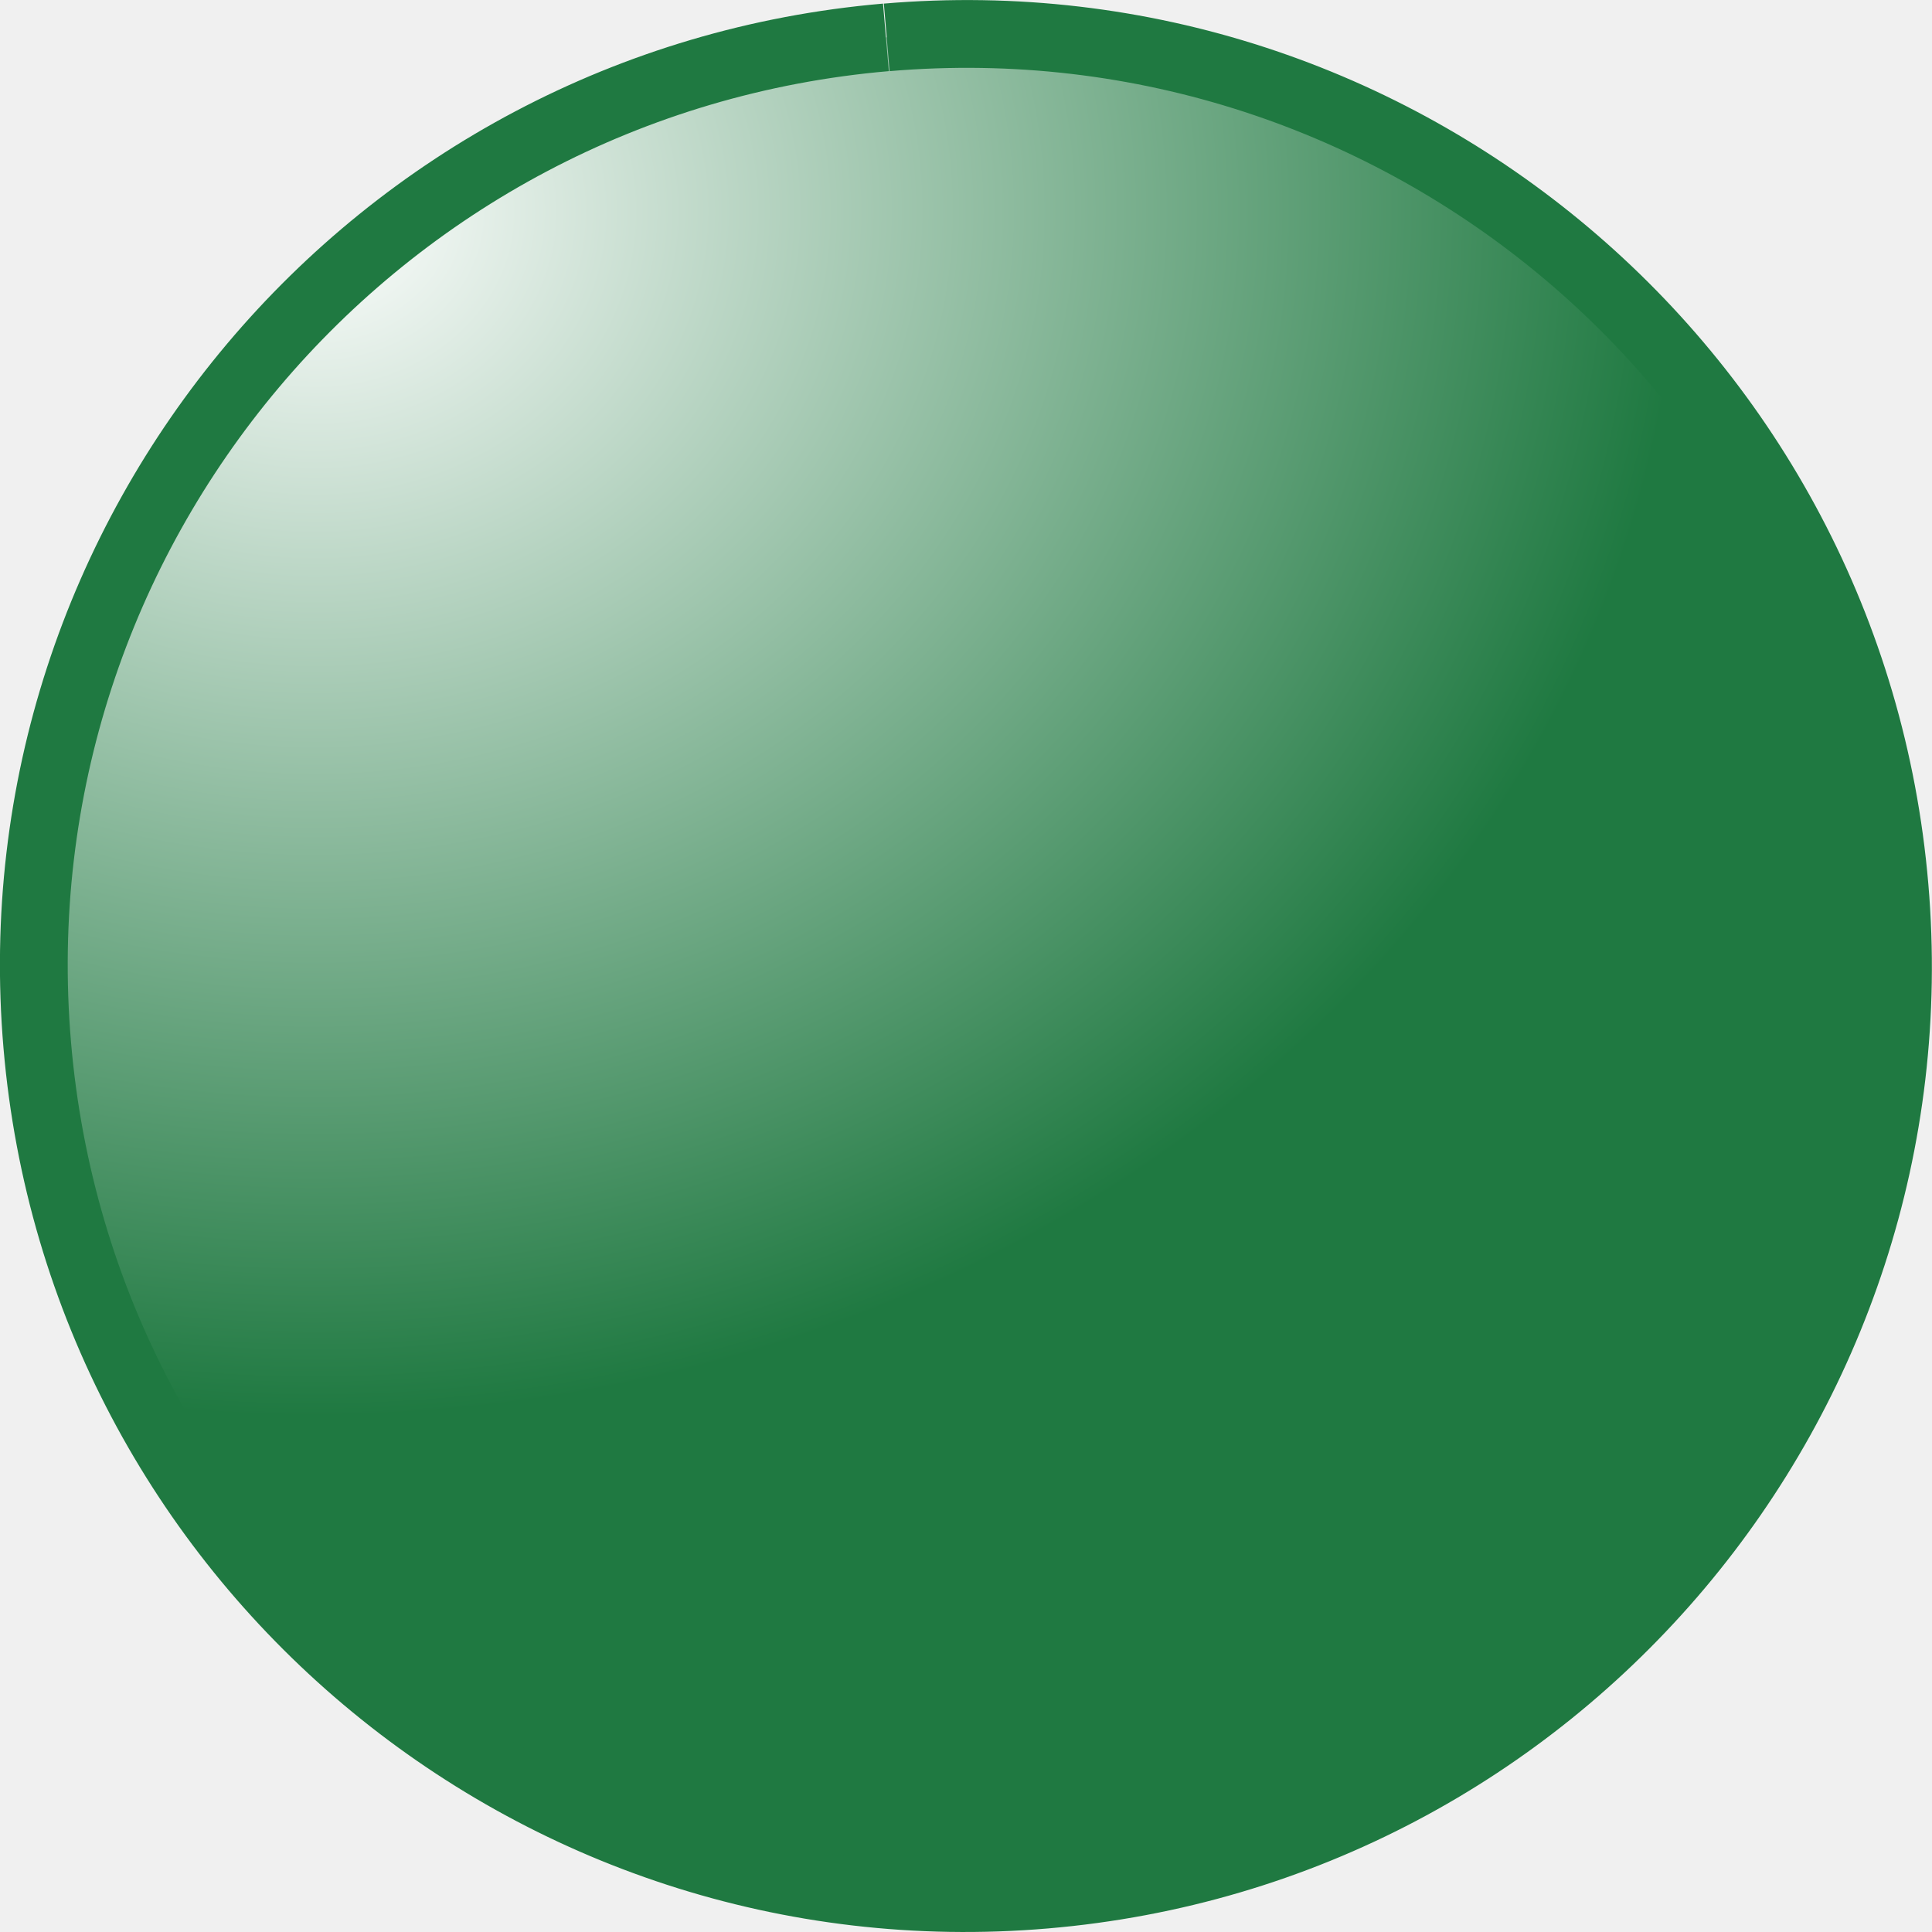
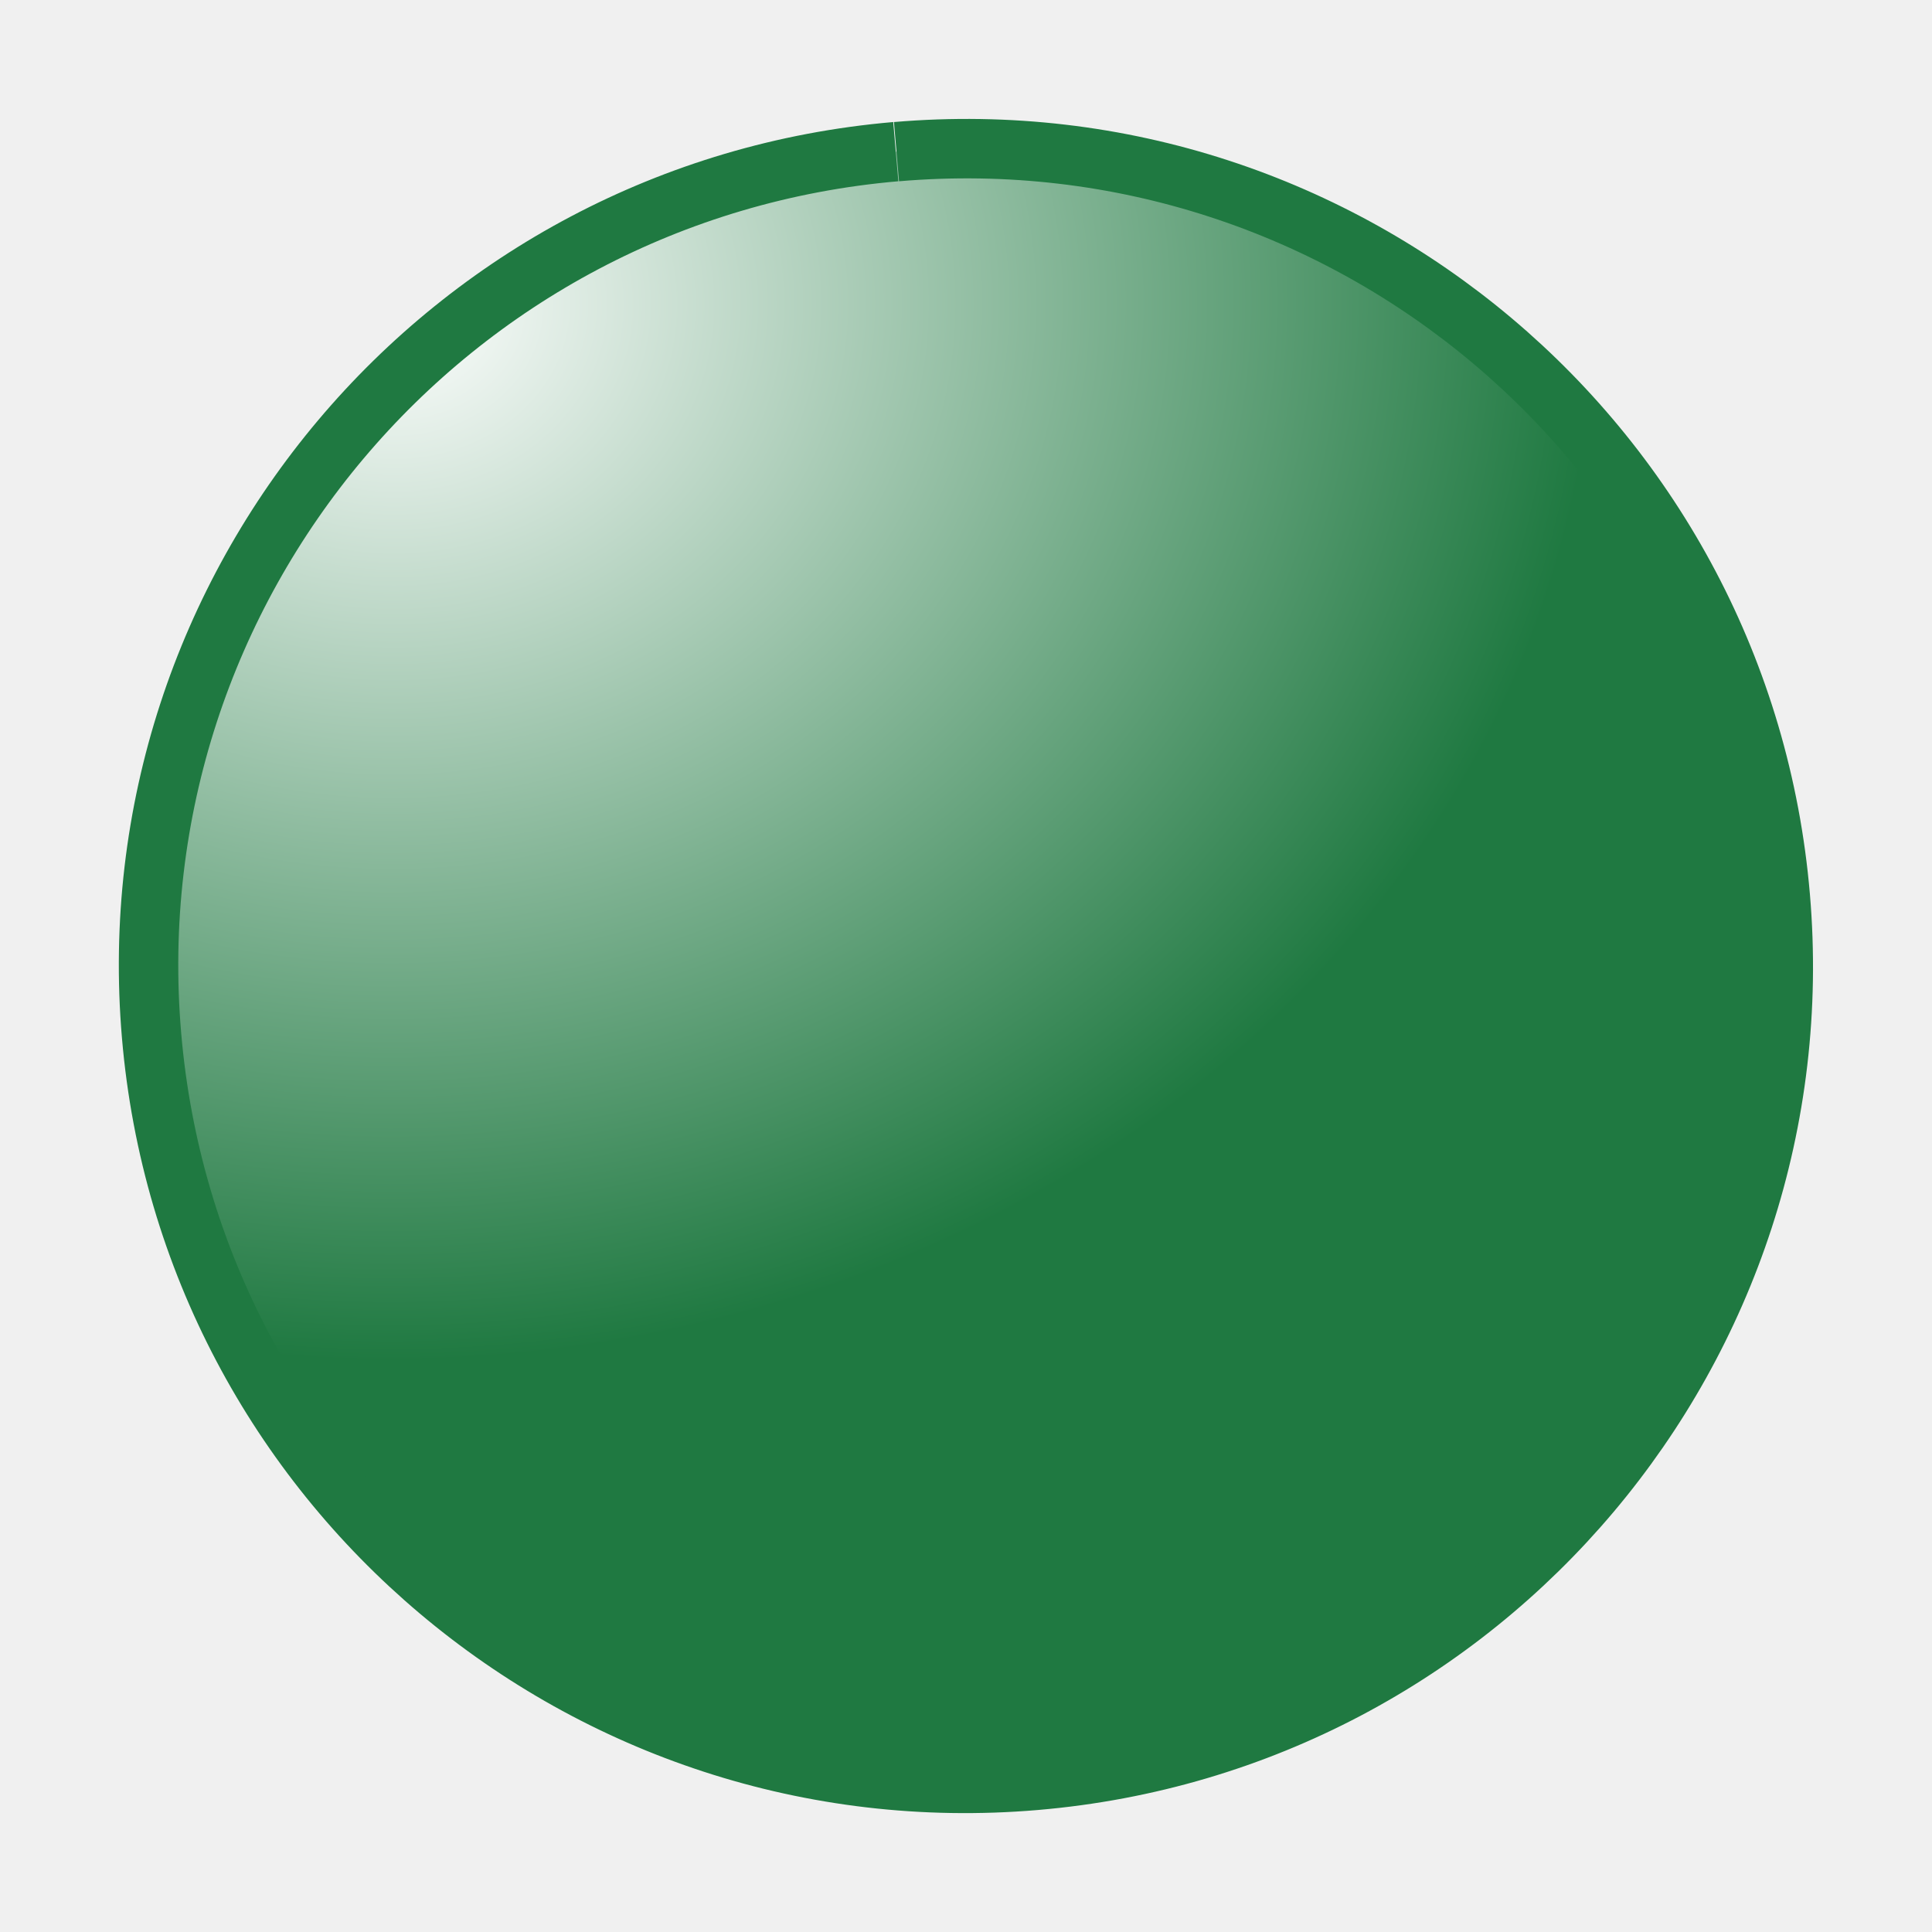
- <svg xmlns="http://www.w3.org/2000/svg" xmlns:xlink="http://www.w3.org/1999/xlink" width="14.251" height="14.251" id="svg2" version="1.1">
+ <svg xmlns="http://www.w3.org/2000/svg" xmlns:xlink="http://www.w3.org/1999/xlink" width="16.251" height="16.251" id="svg2" version="1.1">
  <defs id="defs4">
    <linearGradient id="linearGradient4336">
      <stop style="stop-color:#bfb688;stop-opacity:1" offset="0" id="stop4338" />
      <stop style="stop-color:#8391b0;stop-opacity:1;" offset="1" id="stop4340" />
    </linearGradient>
    <linearGradient id="linearGradient4245">
      <stop id="stop4247" offset="0" style="stop-color:#ffffff;stop-opacity:1;" />
      <stop id="stop4249" offset="1" style="stop-color:#959595;stop-opacity:1;" />
    </linearGradient>
    <linearGradient id="linearGradient4175">
      <stop style="stop-color:#ffffff;stop-opacity:1;" offset="0" id="stop4177" />
      <stop style="stop-color:#8f5d26;stop-opacity:1;" offset="1" id="stop4179" />
    </linearGradient>
    <linearGradient id="linearGradient4097">
      <stop id="stop4099" offset="0" style="stop-color:#ffffff;stop-opacity:1;" />
      <stop id="stop4101" offset="1" style="stop-color:#59479e;stop-opacity:1;" />
    </linearGradient>
    <linearGradient id="linearGradient4021">
      <stop style="stop-color:#ffffff;stop-opacity:1;" offset="0" id="stop4023" />
      <stop style="stop-color:#1f7941;stop-opacity:1" offset="1" id="stop4025" />
    </linearGradient>
    <radialGradient xlink:href="#linearGradient4021" id="radialGradient4038" gradientUnits="userSpaceOnUse" gradientTransform="matrix(1.467338,-0.0221181,0.019478,1.292191,-108.2804,-124.2234)" cx="210.091" cy="436.936" fx="210.091" fy="436.936" r="6.875" />
    <radialGradient xlink:href="#linearGradient4097" id="radialGradient4110" gradientUnits="userSpaceOnUse" gradientTransform="matrix(1.467338,-0.0221181,0.019478,1.292191,-108.2804,-124.2234)" cx="210.435" cy="436.942" fx="210.435" fy="436.942" r="6.875" />
    <radialGradient xlink:href="#linearGradient4175" id="radialGradient4186" gradientUnits="userSpaceOnUse" gradientTransform="matrix(1.467338,-0.0221181,0.019478,1.292191,-108.2804,-124.2234)" cx="210.52" cy="437.09" fx="210.52" fy="437.09" r="6.875" />
    <radialGradient xlink:href="#linearGradient4245" id="radialGradient4258" gradientUnits="userSpaceOnUse" gradientTransform="matrix(2.570701,0.04920806,-0.04089553,2.136444,-316.9894,-511.9984)" cx="211.735" cy="438.736" fx="211.735" fy="438.736" r="6.875" />
    <filter color-interpolation-filters="sRGB" id="filter6748">
      <feGaussianBlur result="result0" in="SourceGraphic" stdDeviation="0.01" id="feGaussianBlur6750" />
      <feColorMatrix values="1 0 0 -1 0 1 0 1 -1 0 1 0 0 -1 0 -0.8 -1 0 4 -2.5 " in="result0" result="fbSourceGraphicAlpha" id="feColorMatrix6752" />
      <feGaussianBlur stdDeviation="0.5" in="fbSourceGraphicAlpha" result="result0" id="feGaussianBlur6754" />
      <feDiffuseLighting lighting-color="#ffffff" result="result6" diffuseConstant="0.4" surfaceScale="15" id="feDiffuseLighting6756">
        <feDistantLight elevation="25" azimuth="235" id="feDistantLight6758" />
      </feDiffuseLighting>
      <feComposite in="result6" result="result2" operator="in" in2="SourceGraphic" id="feComposite6760" />
      <feComposite k3="0.8" k2="0.8" operator="arithmetic" in2="SourceGraphic" id="feComposite6762" k1="0" k4="0" />
    </filter>
    <filter id="filter5696" color-interpolation-filters="sRGB">
      <feFlood result="flood" flood-color="rgb(0,0,0)" flood-opacity="0.5" id="feFlood5698" />
      <feComposite result="composite1" operator="in" in="flood" in2="SourceGraphic" id="feComposite5700" />
      <feGaussianBlur result="blur" stdDeviation="2" id="feGaussianBlur5702" />
      <feOffset result="offset" dy="4" dx="4" id="feOffset5704" />
      <feComposite result="composite2" operator="over" in="SourceGraphic" in2="offset" id="feComposite5706" />
    </filter>
    <filter color-interpolation-filters="sRGB" id="filter4194">
      <feGaussianBlur result="result1" stdDeviation="0.5" id="feGaussianBlur4196" />
      <feBlend result="result5" mode="normal" in="SourceGraphic" in2="result1" id="feBlend4198" />
      <feGaussianBlur in="result5" result="result6" stdDeviation="3" id="feGaussianBlur4200" />
      <feComposite result="result8" in="result6" operator="xor" in2="result6" id="feComposite4202" />
      <feComposite in="result6" result="fbSourceGraphic" operator="in" in2="result8" id="feComposite4204" />
      <feColorMatrix values="0 0 0 -1 0 0 0 0 -1 0 0 0 0 -1 0 0 0 0 1 0 " in="fbSourceGraphic" result="fbSourceGraphicAlpha" id="feColorMatrix4206" />
      <feGaussianBlur stdDeviation="0.5" in="fbSourceGraphic" result="result0" id="feGaussianBlur4208" />
      <feSpecularLighting in="result0" result="result1" lighting-color="#ffffff" surfaceScale="2" specularConstant="2" specularExponent="55" id="feSpecularLighting4210">
        <fePointLight x="-5000" y="-10000" z="20000" id="fePointLight4212" />
      </feSpecularLighting>
      <feComposite k1="1" in="result1" result="result2" operator="arithmetic" in2="fbSourceGraphicAlpha" id="feComposite4214" k2="0" k3="0" k4="0" />
      <feComposite in="fbSourceGraphic" result="result4" operator="arithmetic" k2="0.5" k3="1" in2="result2" id="feComposite4216" k1="0" k4="0" />
      <feComposite result="result91" operator="over" in2="result4" id="feComposite4218" />
      <feBlend mode="screen" in2="result91" id="feBlend4220" />
    </filter>
    <filter color-interpolation-filters="sRGB" id="filter3605">
      <feGaussianBlur stdDeviation="4" in="SourceAlpha" result="result0" id="feGaussianBlur3607" />
      <feOffset result="result4" dy="5" dx="5" id="feOffset3609" />
      <feComposite result="result3" operator="xor" in="SourceGraphic" in2="result4" id="feComposite3611" />
    </filter>
    <filter color-interpolation-filters="sRGB" id="filter6825">
      <feGaussianBlur result="result1" stdDeviation="5" id="feGaussianBlur6827" />
      <feComposite k4="0" k3="0" k1="0" in="result1" k2="2" operator="arithmetic" in2="result1" id="feComposite6829" />
    </filter>
    <filter color-interpolation-filters="sRGB" x="-0.25" y="-0.25" width="1.5" height="1.5" id="filter6767">
      <feGaussianBlur result="result1" in="SourceAlpha" stdDeviation="5" id="feGaussianBlur6769" />
      <feComposite k3="0" result="result3" k4="-2" k1="-1" k2="3.2" operator="arithmetic" in2="result1" id="feComposite6771" />
      <feColorMatrix result="result2" values="1 0 0 0 0 0 1 0 0 0 0 0 1 0 0 0 0 0 10 0 " id="feColorMatrix6773" />
      <feComposite operator="out" in="SourceGraphic" result="fbSourceGraphic" in2="result2" id="feComposite6775" />
      <feBlend result="result91" in="result1" mode="multiply" in2="fbSourceGraphic" id="feBlend6777" />
      <feBlend in="fbSourceGraphic" mode="screen" in2="result91" id="feBlend6779" />
    </filter>
    <linearGradient xlink:href="#linearGradient4336" id="linearGradient5045" gradientUnits="userSpaceOnUse" x1="223.749" y1="558.145" x2="227.284" y2="563.701" />
    <radialGradient xlink:href="#linearGradient4021-6" id="radialGradient4038-4" gradientUnits="userSpaceOnUse" gradientTransform="matrix(1.467338,-0.0221181,0.019478,1.292191,-108.2804,-124.2234)" cx="210.091" cy="436.936" fx="210.091" fy="436.936" r="6.875" />
    <linearGradient id="linearGradient4021-6">
      <stop style="stop-color:#ffffff;stop-opacity:1;" offset="0" id="stop4023-7" />
      <stop style="stop-color:#adc033;stop-opacity:1;" offset="1" id="stop4025-9" />
    </linearGradient>
  </defs>
-   <g id="layer1" transform="translate(-195.8899,-402.9199)">
+   <g id="layer1" transform="translate(-194.8899,-401.9199)">
    <g id="g4033" transform="translate(-3.904333,-42.98649)">
      <path transform="translate(-6.383929,11.74107)" d="m 212.719,434.441 c 3.783,-0.323 7.112,2.483 7.434,6.266 0.323,3.783 -2.483,7.112 -6.266,7.434 -3.783,0.323 -7.112,-2.483 -7.434,-6.266 -0.323,-3.781 2.48,-7.108 6.26,-7.434" id="path4019" style="color:#000000;fill:url(#radialGradient4038);fill-opacity:1;stroke:#1f7941;stroke-width:0.5;stroke-opacity:1;marker:none;visibility:visible;display:inline;overflow:visible;enable-background:accumulate" />
      <text id="text4029" y="456.837" x="211.282" style="font-size:12px;font-style:normal;font-variant:normal;font-weight:bold;font-stretch:normal;text-align:end;line-height:125%;letter-spacing:0px;word-spacing:0px;text-anchor:end;fill:#ffffff;fill-opacity:1;stroke:#1f7941;stroke-width:0.5;stroke-miterlimit:4;stroke-opacity:1;stroke-dasharray:none;font-family:Arial;-inkscape-font-specification:Arial Bold" xml:space="preserve">
        <tspan y="456.837" x="211.282" id="tspan4031" style="fill:#ffffff;fill-opacity:1;stroke:#1f7941;stroke-width:0.5;stroke-miterlimit:4;stroke-opacity:1;stroke-dasharray:none">A</tspan>
      </text>
    </g>
  </g>
</svg>
